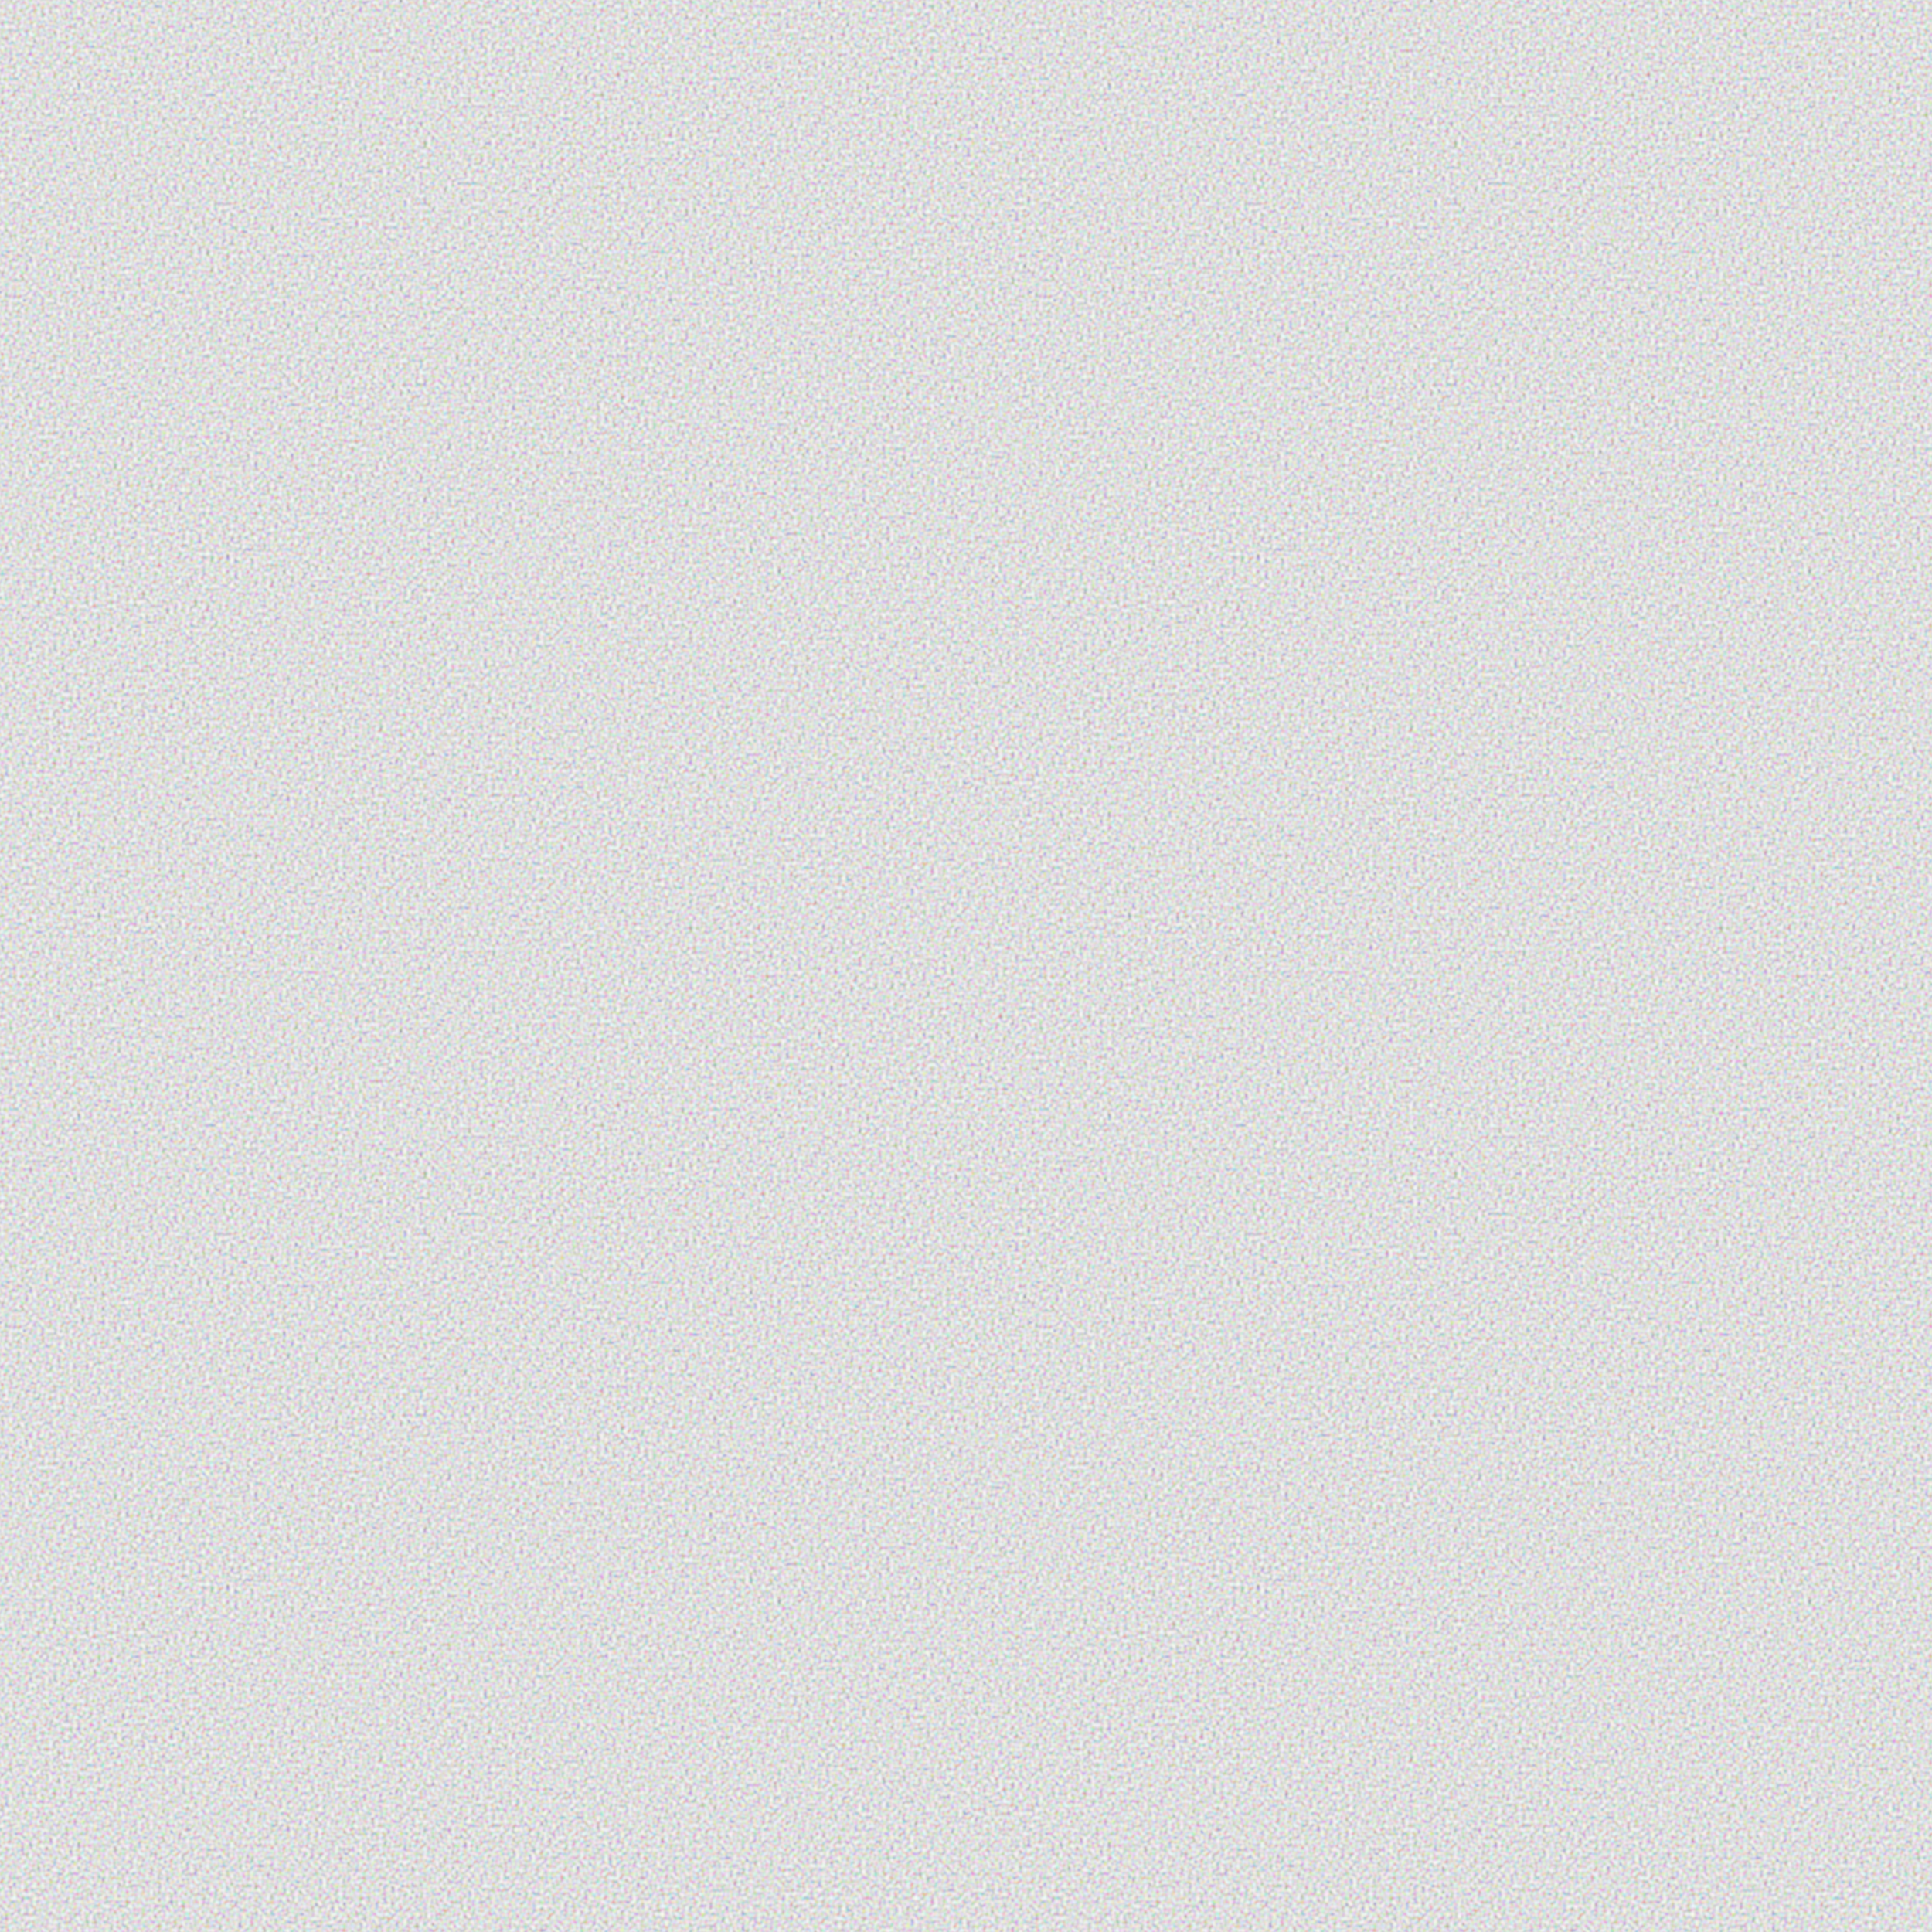
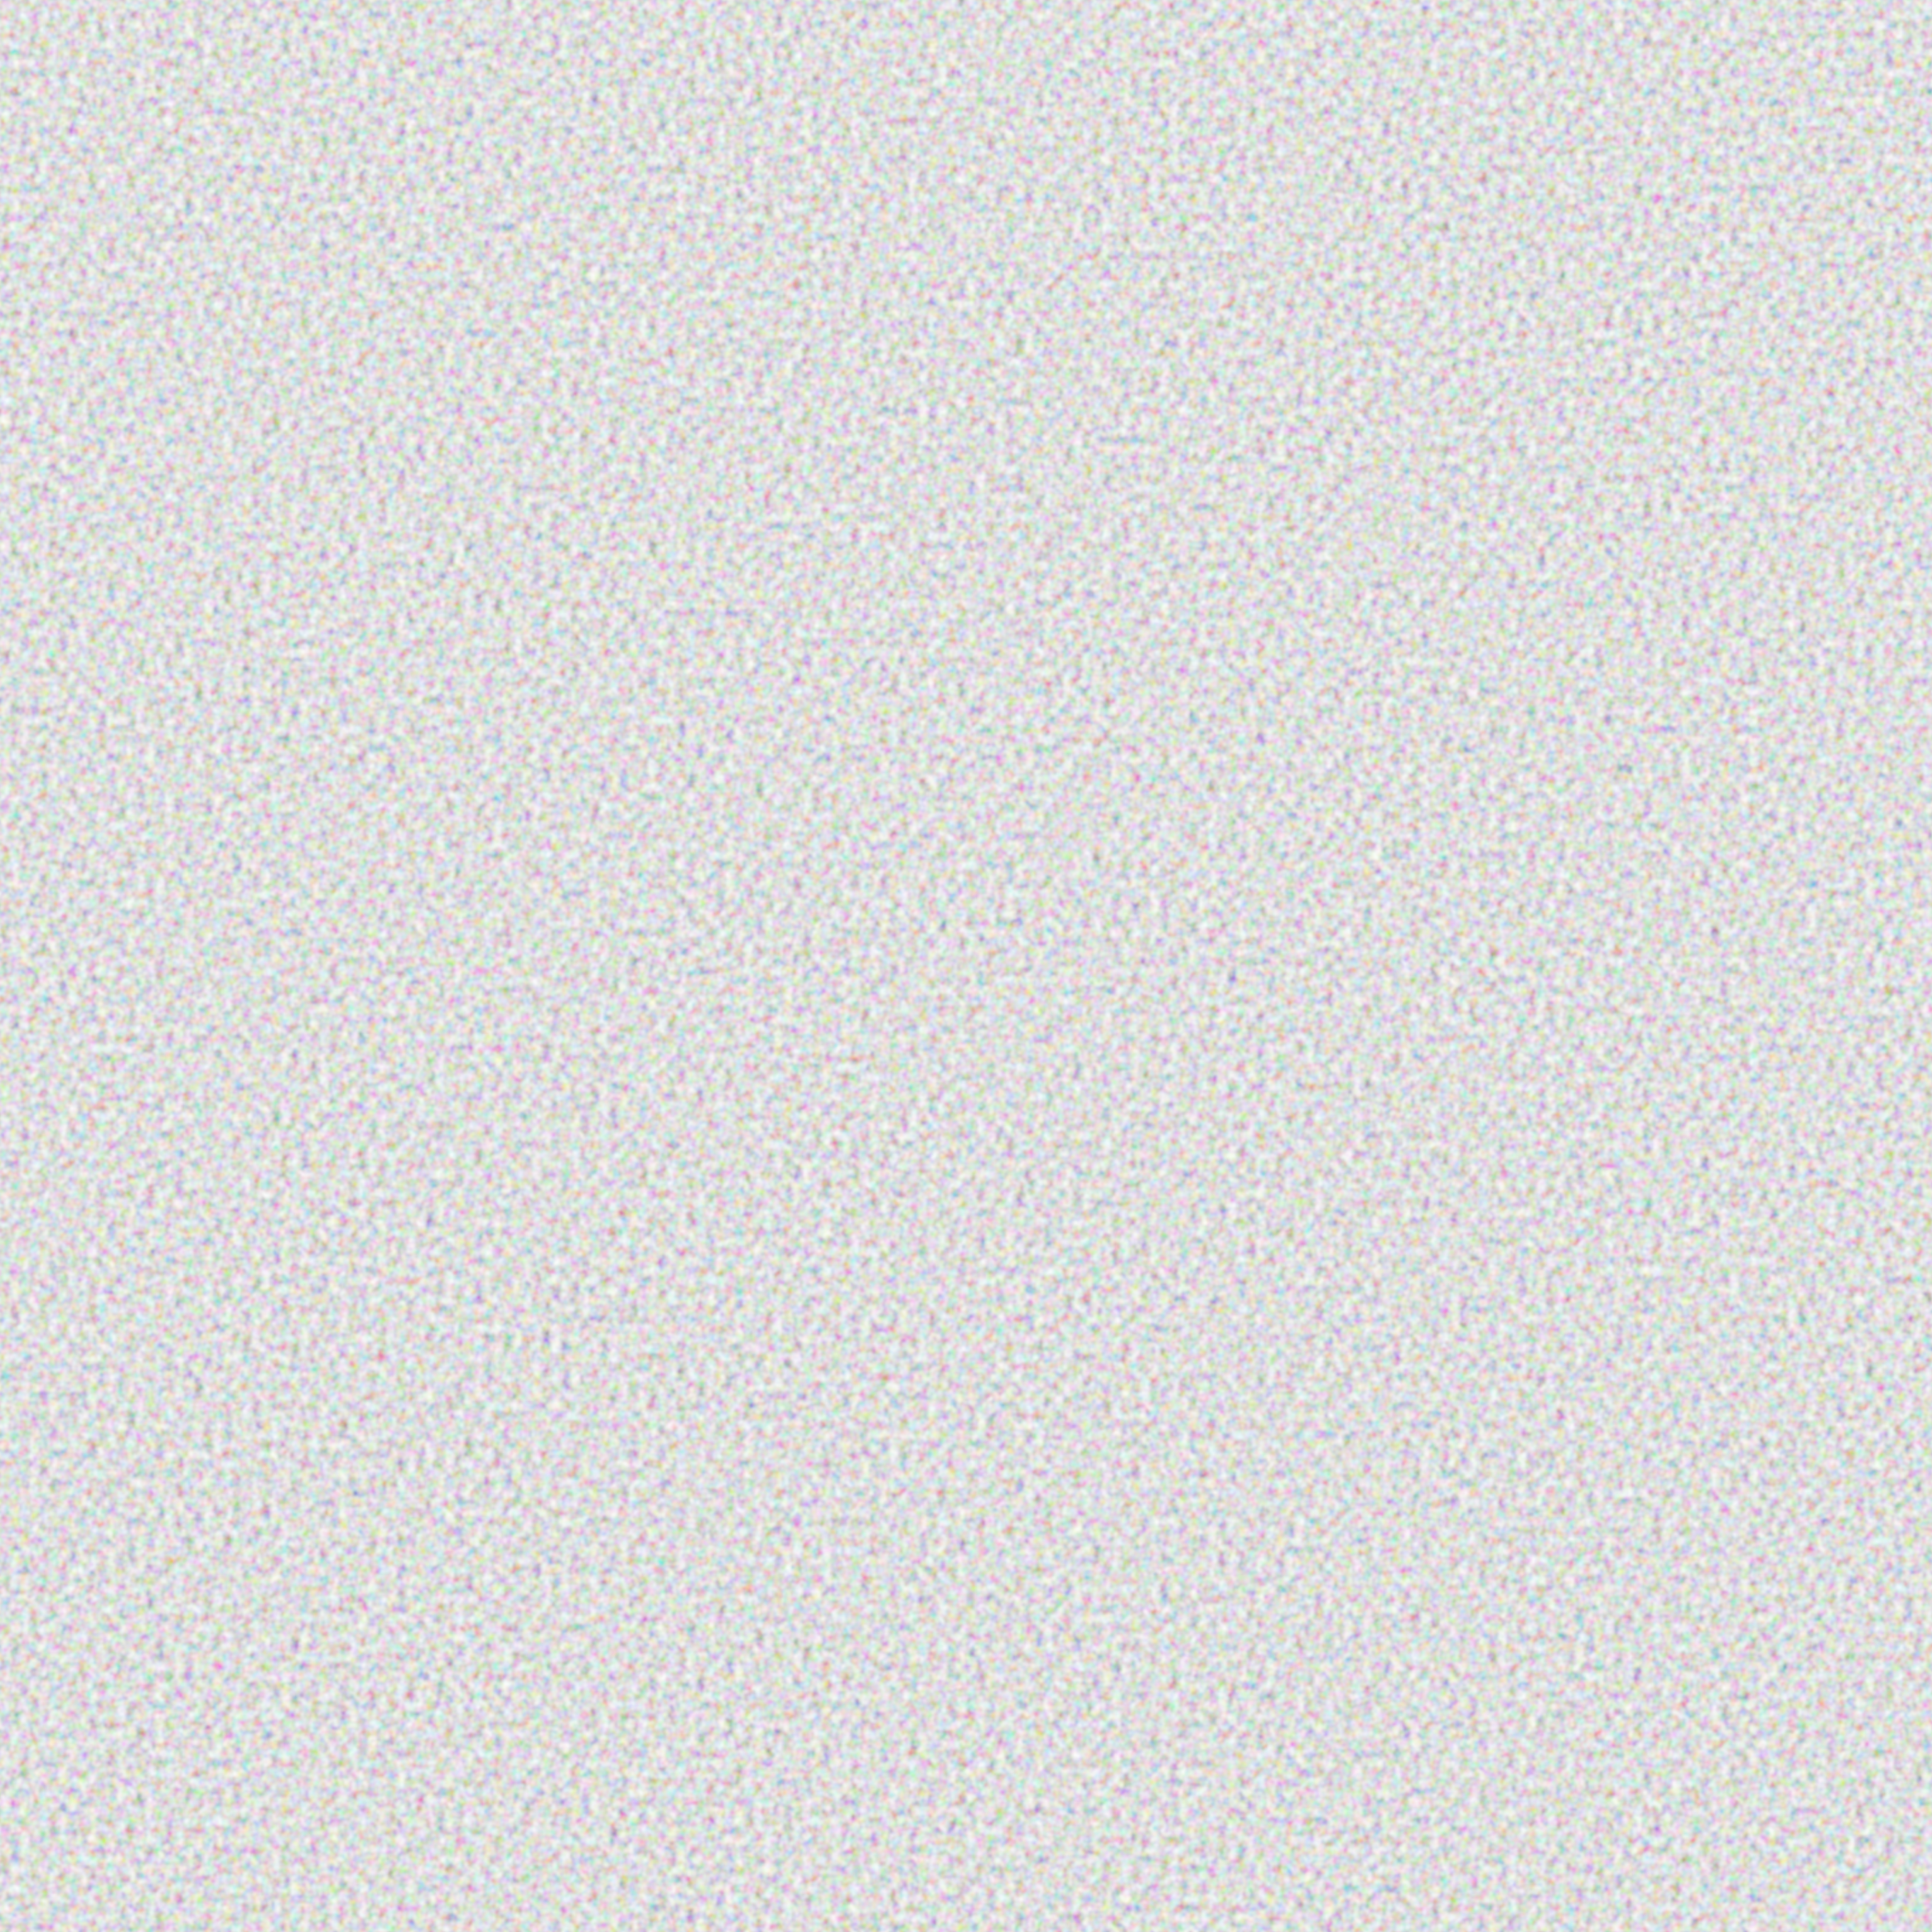
<svg xmlns="http://www.w3.org/2000/svg" viewBox="0 0 200 200" fill="curentColor">
  <filter id="noiseFilter">
-     <feTurbulence type="fractalNoise" baseFrequency="2.4" numOctaves="1" stitchTiles="stitch" />
+     <feTurbulence type="fractalNoise" baseFrequency="1" numOctaves="2" stitchTiles="stitch" />
  </filter>
  <rect width="100%" height="100%" filter="url(#noiseFilter)" />
</svg>
